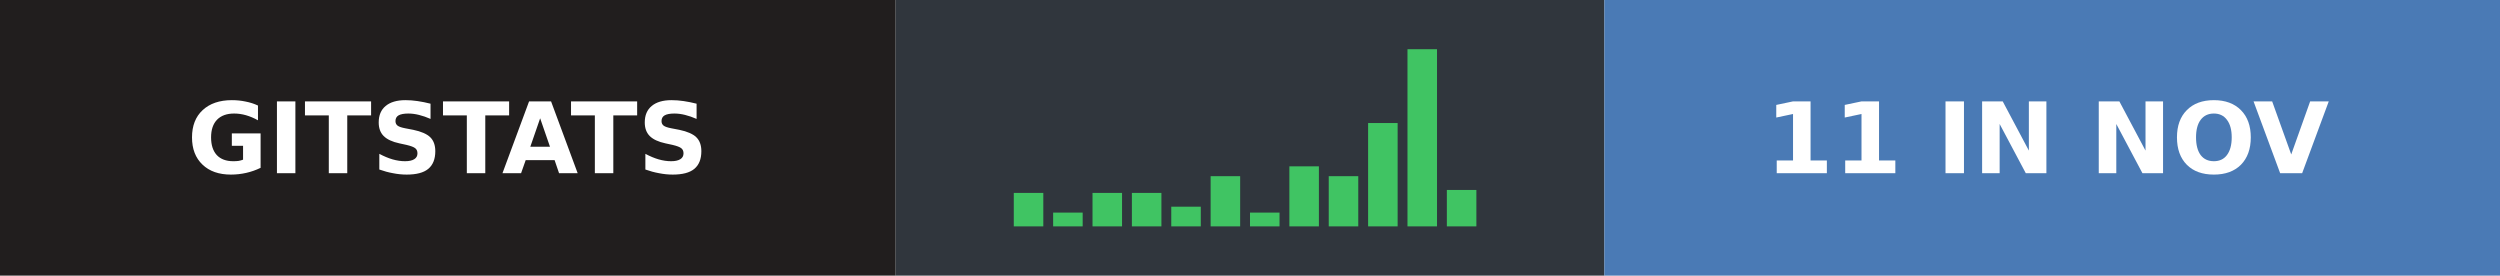
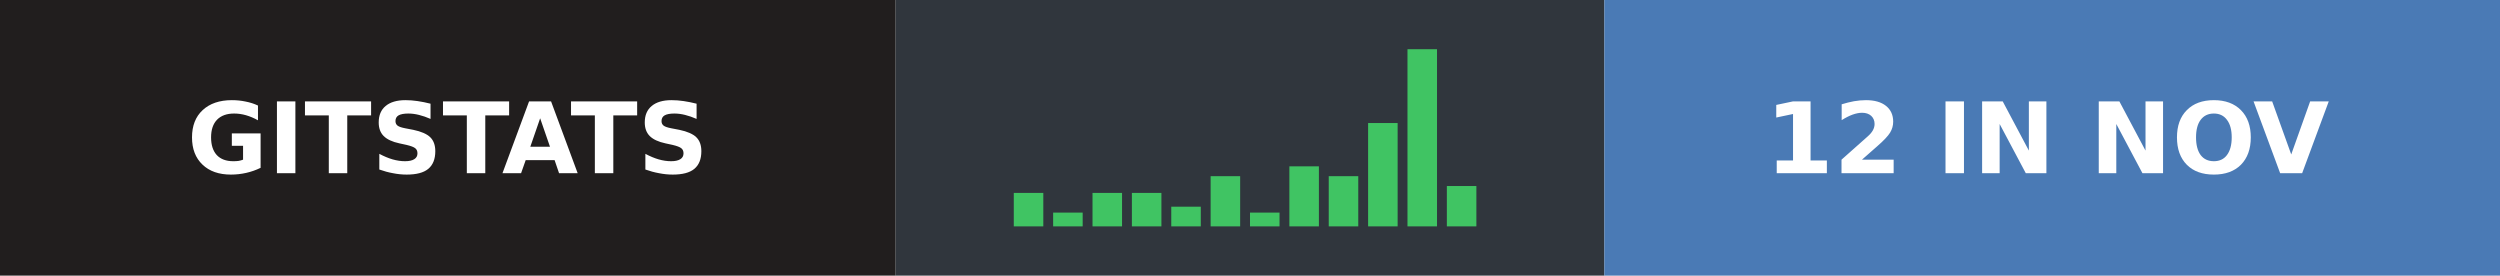
- <svg xmlns="http://www.w3.org/2000/svg" width="254" height="28" role="img" aria-label="gitstats: 11 in Nov">
+ <svg xmlns="http://www.w3.org/2000/svg" width="254" height="28" role="img" aria-label="gitstats: 12 in Nov">
  <g>
    <rect x="0" width="91" height="28" fill="#211e1e" />
    <rect x="91" width="72" height="28" fill="#30363d" />
    <rect x="163" width="91" height="28" fill="#4a7ab5" />
  </g>
  <rect x="103.0" y="19.6" width="3" height="3.4" fill="#40c463" />
  <rect x="107.0" y="21.6" width="3" height="1.4" fill="#40c463" />
  <rect x="111.0" y="19.6" width="3" height="3.4" fill="#40c463" />
  <rect x="115.0" y="19.6" width="3" height="3.4" fill="#40c463" />
  <rect x="119.0" y="21.0" width="3" height="2.0" fill="#40c463" />
  <rect x="123.0" y="17.9" width="3" height="5.1" fill="#40c463" />
  <rect x="127.0" y="21.6" width="3" height="1.4" fill="#40c463" />
  <rect x="131.0" y="16.9" width="3" height="6.1" fill="#40c463" />
  <rect x="135.0" y="17.9" width="3" height="5.1" fill="#40c463" />
  <rect x="139.0" y="12.5" width="3" height="10.5" fill="#40c463" />
  <rect x="143.0" y="5.0" width="3" height="18.0" fill="#40c463" />
-   <rect x="147.0" y="19.3" width="3" height="3.7" fill="#40c463" />
+   <rect x="147.0" y="18.9" width="3" height="4.1" fill="#40c463" />
  <g text-anchor="middle" font-family="Verdana,Geneva,DejaVu Sans,sans-serif" font-size="10" font-weight="bold" text-rendering="geometricPrecision">
    <text x="45.5" y="17.6" fill="#fff" textLength="67.0">GITSTATS</text>
-     <text x="208.0" y="17.6" fill="#fff" textLength="66.0">11 IN NOV</text>
+     <text x="208.0" y="17.6" fill="#fff" textLength="66.0">12 IN NOV</text>
  </g>
</svg>
